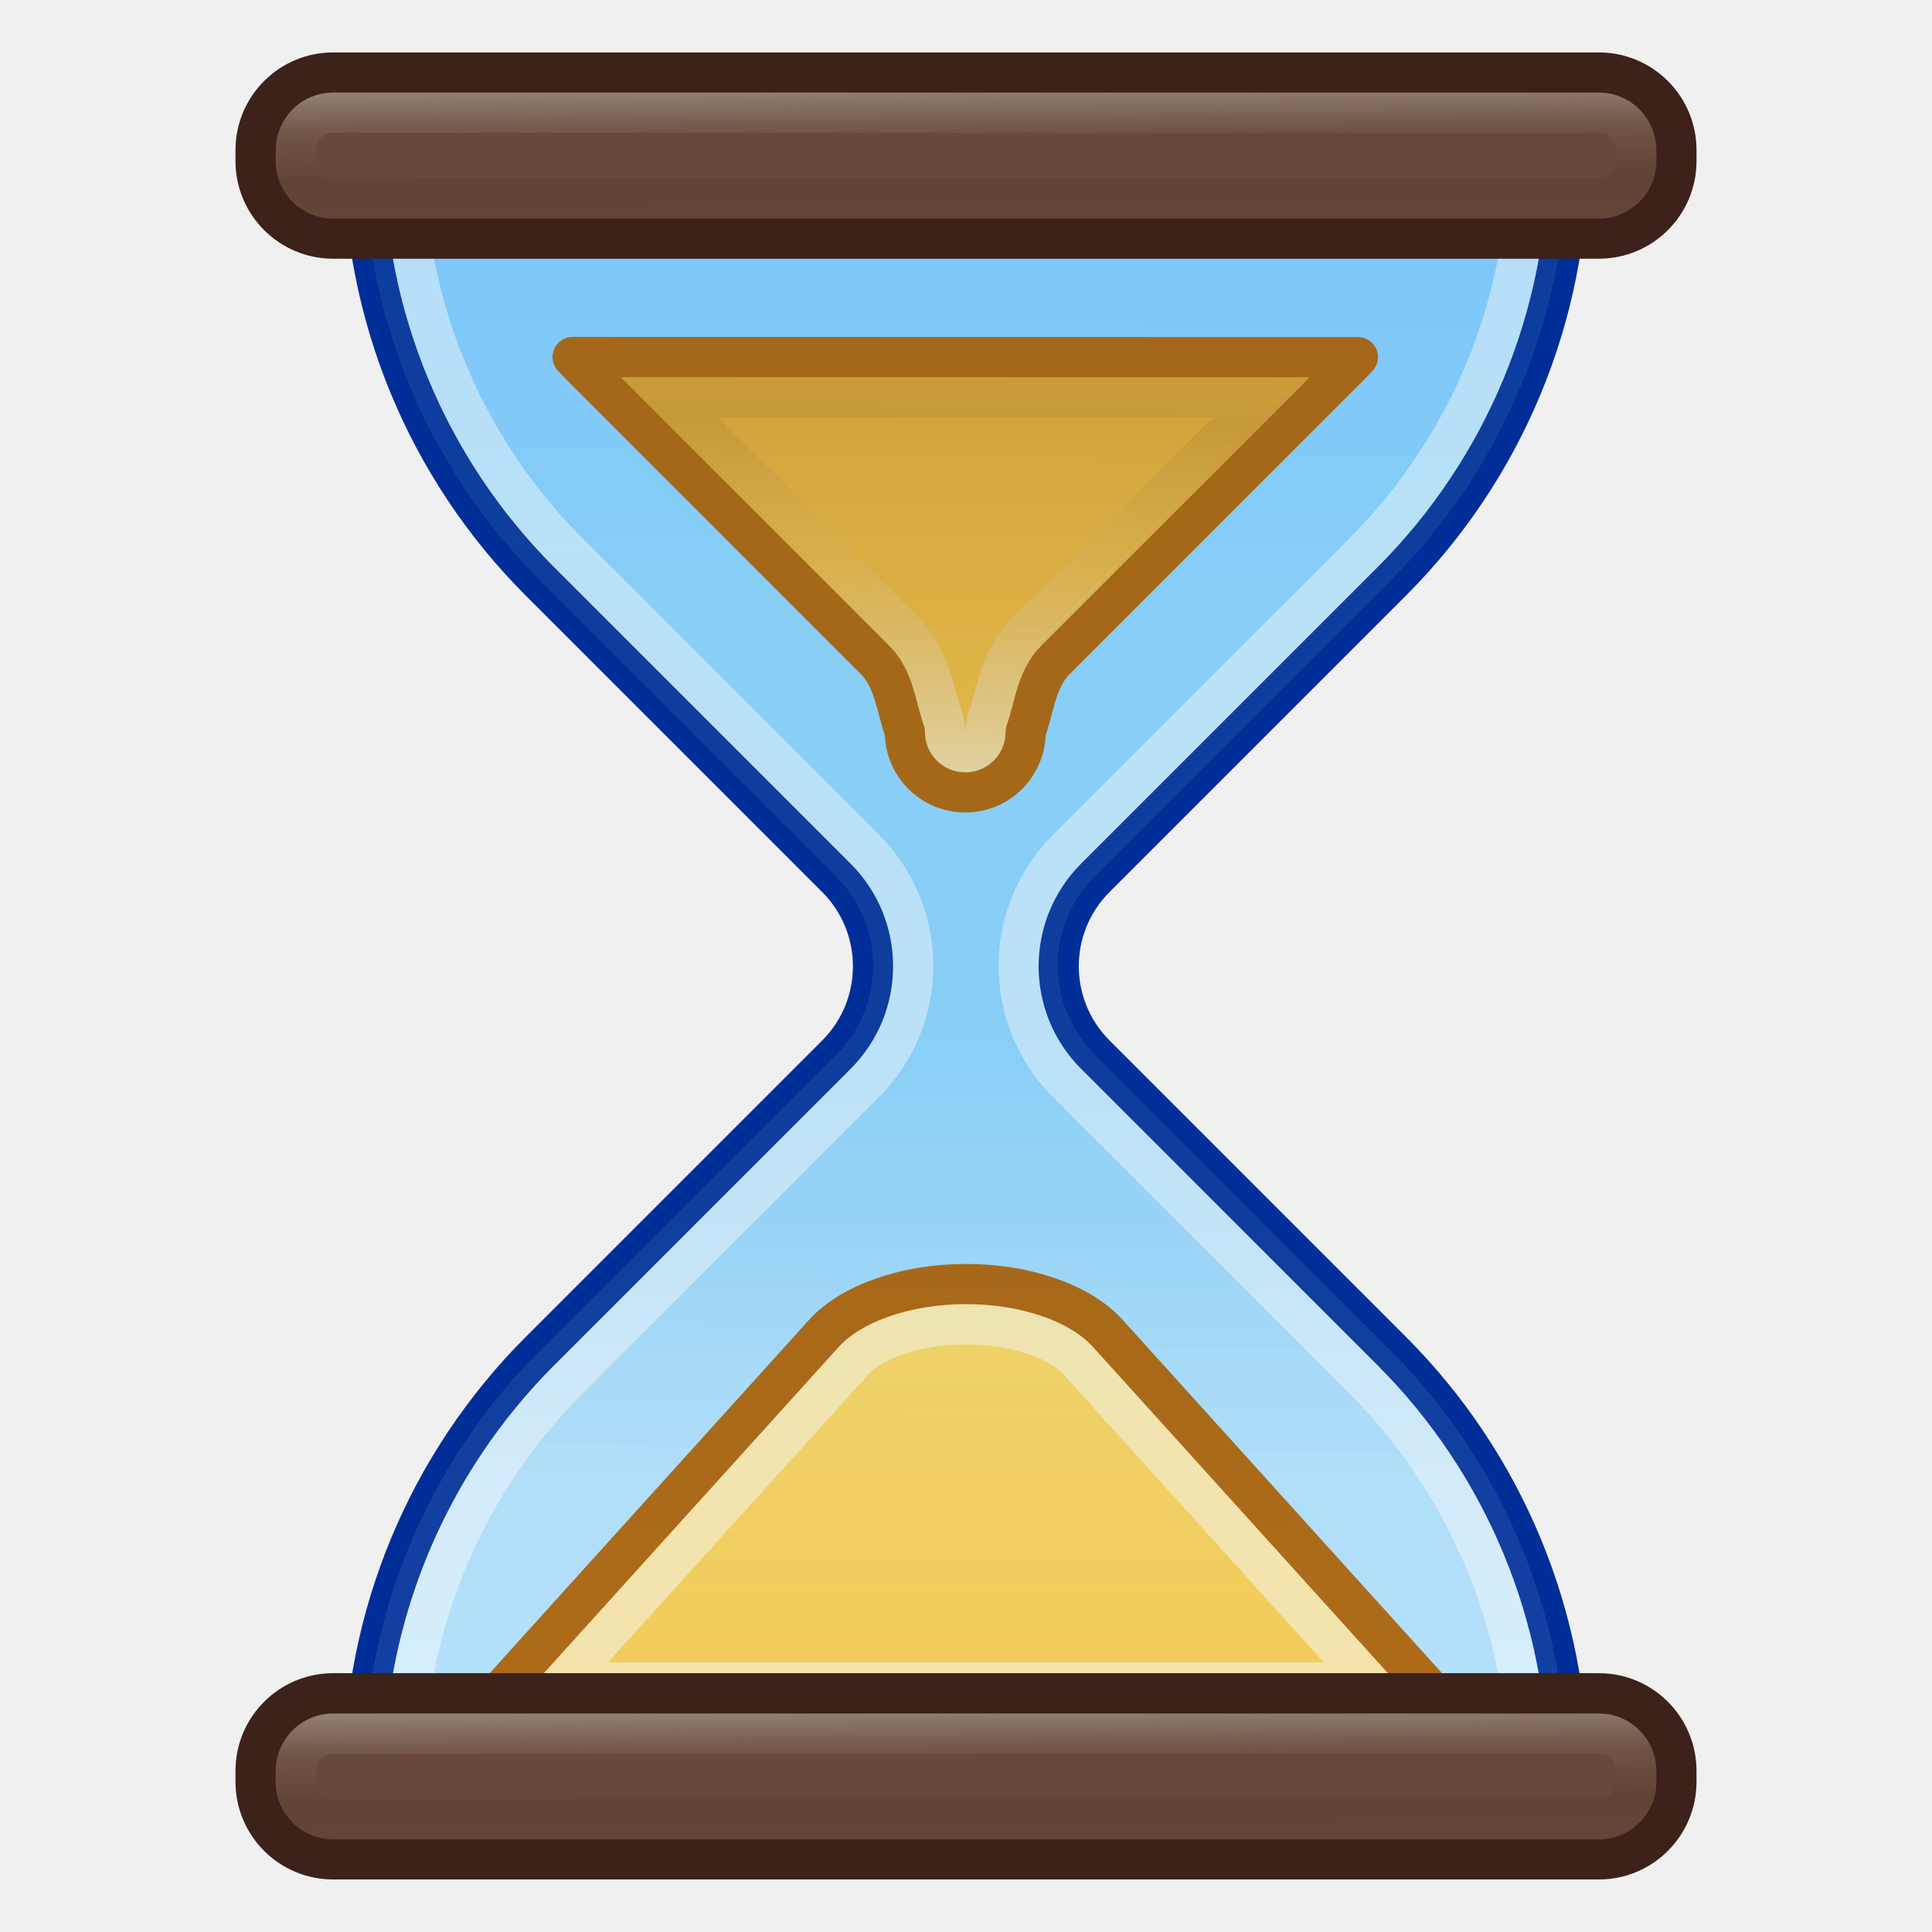
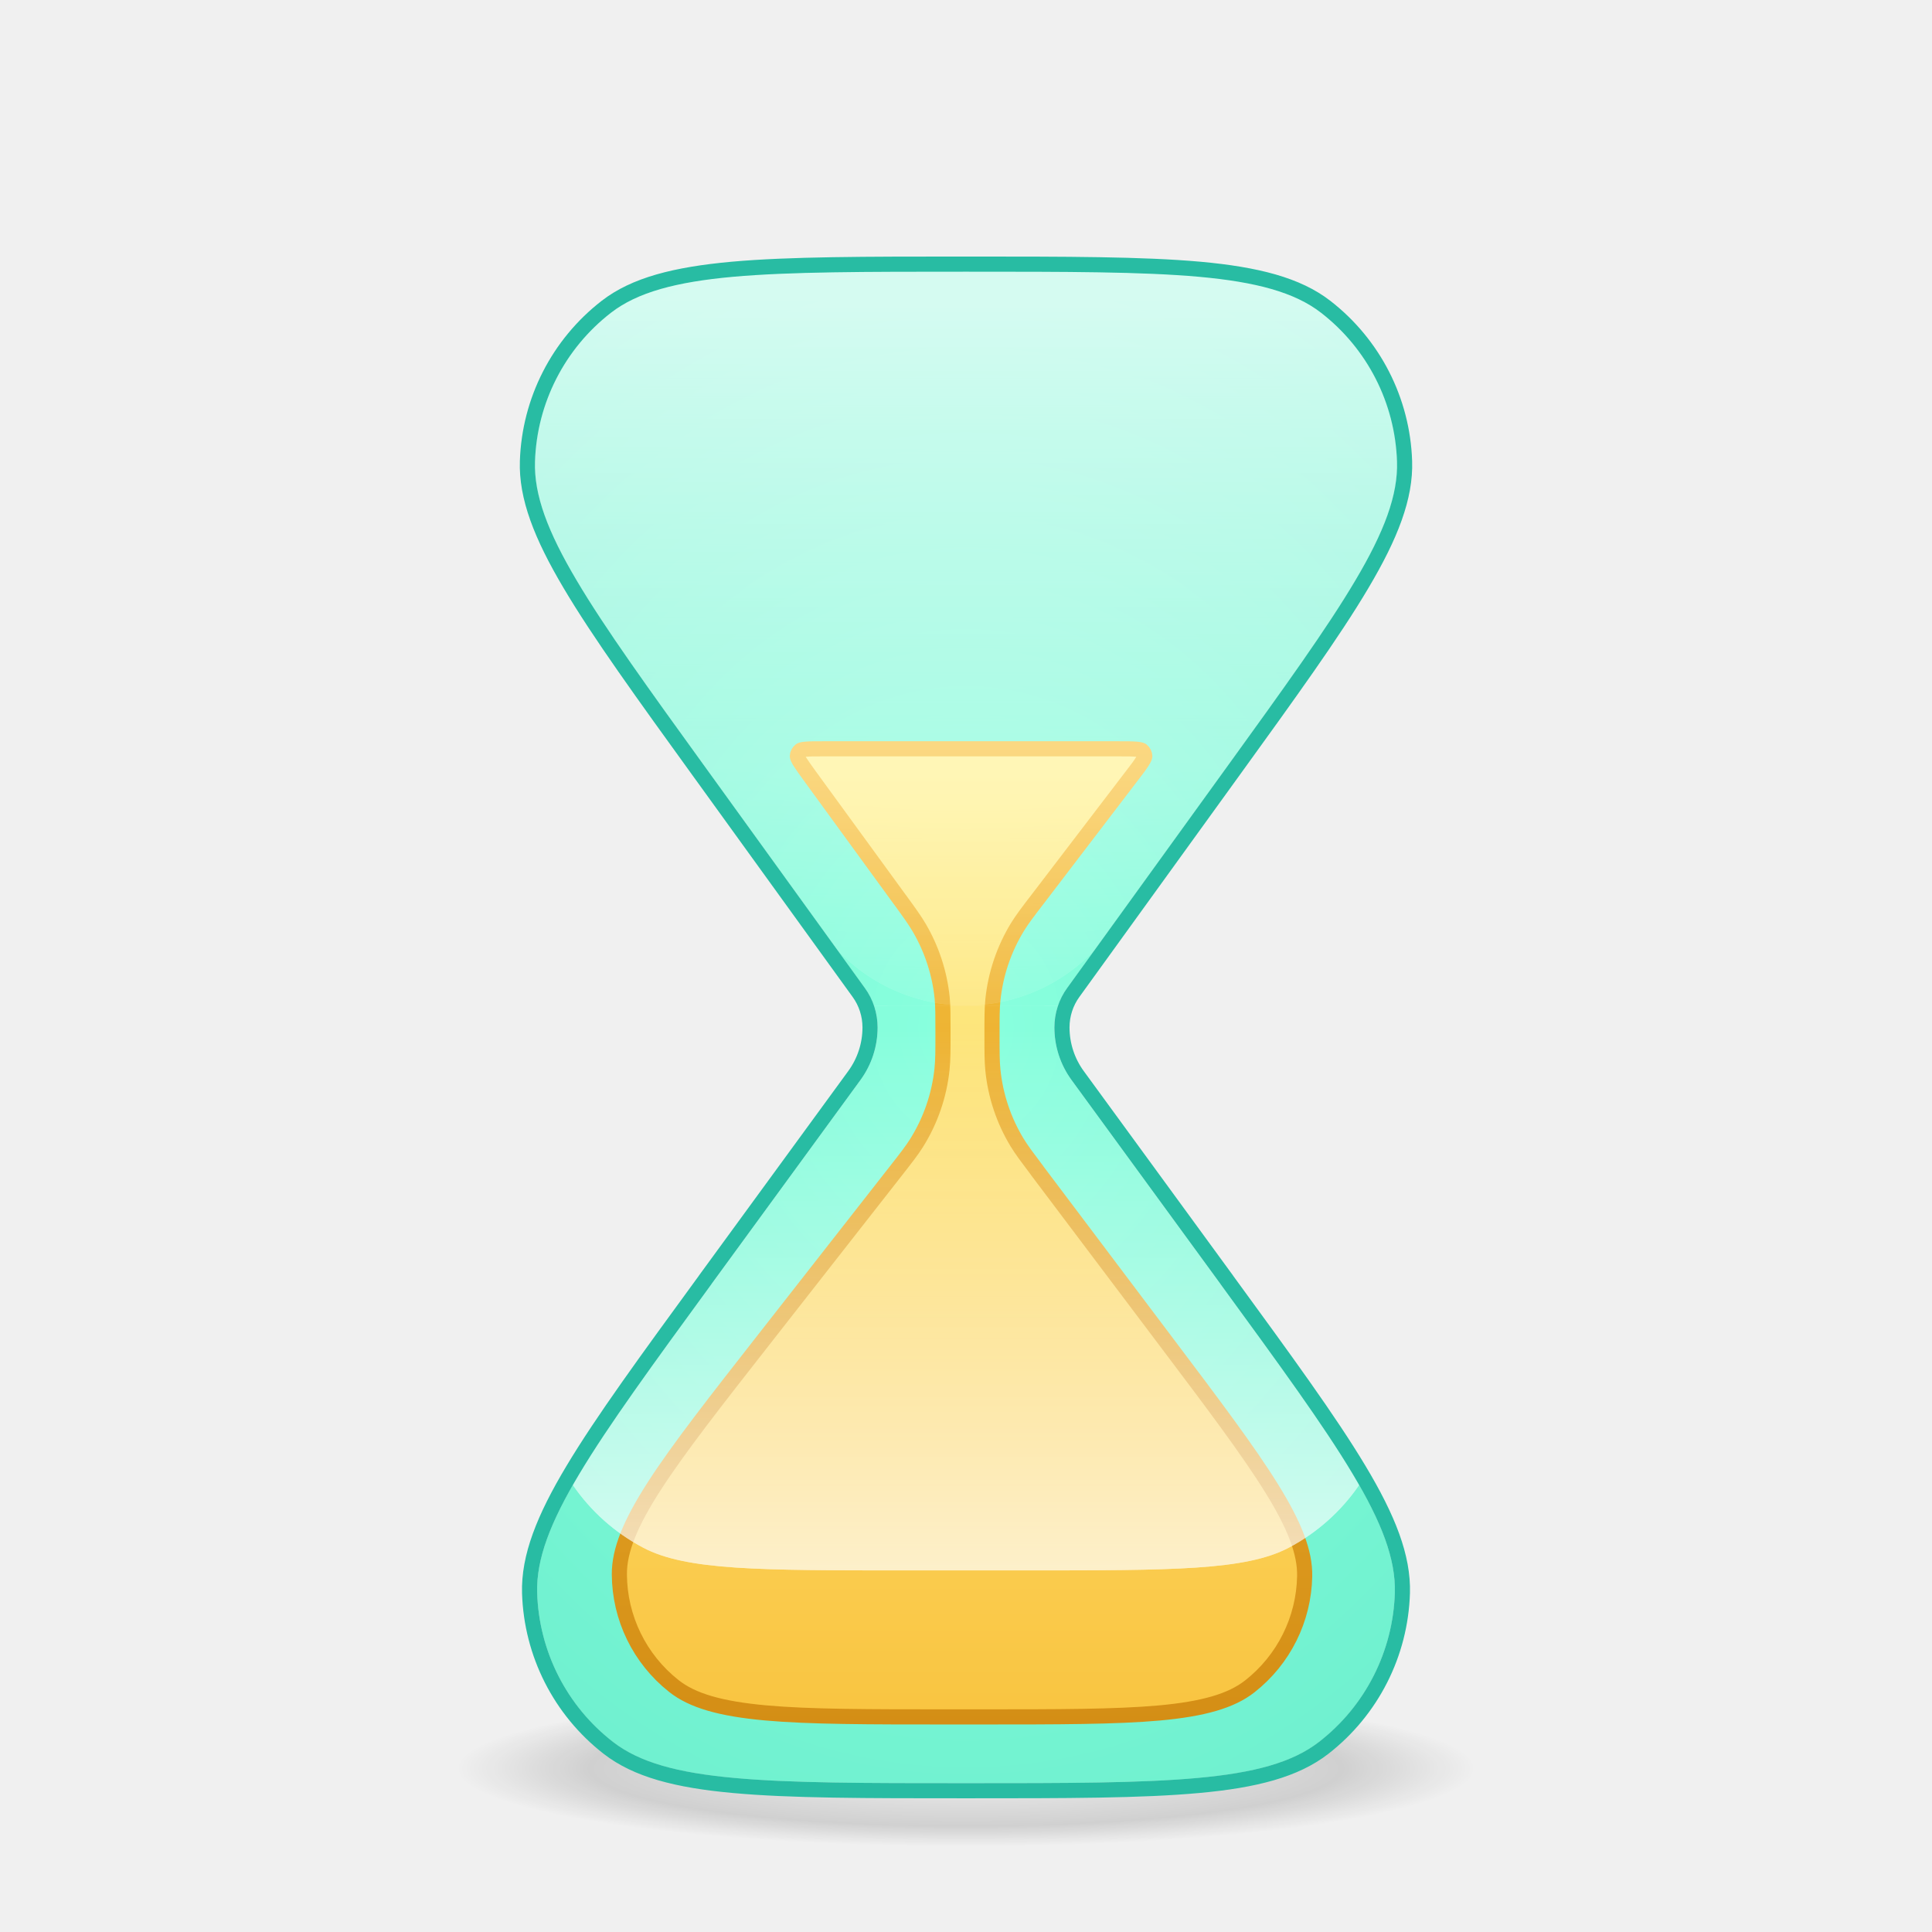
- <svg xmlns="http://www.w3.org/2000/svg" xmlns:xlink="http://www.w3.org/1999/xlink" id="svg8" version="1.1" viewBox="0 0 6.35 6.35" height="24" width="24">
-   <defs id="defs2">
-     <linearGradient id="linearGradient1038">
-       <stop style="stop-color:#ededed;stop-opacity:0.451;" offset="0" id="stop1030" />
-       <stop id="stop1032" offset="0.36" style="stop-color:#d8d8d8;stop-opacity:0.071" />
-       <stop id="stop1034" offset="0.629" style="stop-color:#000000;stop-opacity:0.07" />
-       <stop id="stop1036" offset="1" style="stop-color:#000000;stop-opacity:0.043;" />
+ <svg xmlns="http://www.w3.org/2000/svg" width="24" height="24" viewBox="0 0 24 24" fill="none">
+   <rect opacity="0.22" x="4.875" y="20.875" width="14.25" height="2.188" fill="url(#paint0_radial_3_435)" fill-opacity="0.6" />
+   <path d="M8.782 9.559C7.339 7.563 6.618 6.565 6.645 5.732C6.67 5.006 7.015 4.33 7.589 3.885C8.248 3.375 9.499 3.375 12 3.375V3.375C14.501 3.375 15.752 3.375 16.411 3.885C16.985 4.33 17.331 5.006 17.355 5.732C17.382 6.565 16.661 7.563 15.218 9.559L13.257 12.273C13.154 12.415 13.098 12.587 13.098 12.763V12.763V12.763C13.098 12.998 13.173 13.226 13.311 13.416L15.162 15.952C16.622 17.951 17.352 18.951 17.327 19.786C17.305 20.513 16.96 21.192 16.386 21.639C15.726 22.151 14.484 22.151 12 22.151V22.151C9.516 22.151 8.274 22.151 7.614 21.639C7.04 21.192 6.695 20.513 6.673 19.786C6.648 18.951 7.378 17.951 8.838 15.952L10.689 13.416C10.827 13.226 10.902 12.998 10.902 12.763V12.763V12.763C10.902 12.587 10.846 12.415 10.743 12.273L8.782 9.559Z" fill="#89FFDD" />
+   <g style="mix-blend-mode:darken">
+     <path d="M8.782 9.559C7.339 7.563 6.618 6.565 6.645 5.732C6.67 5.006 7.015 4.33 7.589 3.885C8.248 3.375 9.499 3.375 12 3.375V3.375C14.501 3.375 15.752 3.375 16.411 3.885C16.985 4.33 17.331 5.006 17.355 5.732C17.382 6.565 16.661 7.563 15.218 9.559L13.257 12.273C13.154 12.415 13.098 12.587 13.098 12.763V12.763V12.763C13.098 12.998 13.173 13.226 13.311 13.416L15.162 15.952C16.622 17.951 17.352 18.951 17.327 19.786C17.305 20.513 16.96 21.192 16.386 21.639C15.726 22.151 14.484 22.151 12 22.151V22.151C9.516 22.151 8.274 22.151 7.614 21.639C7.04 21.192 6.695 20.513 6.673 19.786C6.648 18.951 7.378 17.951 8.838 15.952L10.689 13.416C10.827 13.226 10.902 12.998 10.902 12.763V12.763V12.763C10.902 12.587 10.846 12.415 10.743 12.273L8.782 9.559Z" fill="url(#paint1_radial_3_435)" fill-opacity="0.7" />
+   </g>
+   <path d="M10.22 9.302H13.899C13.999 9.302 14.067 9.302 14.117 9.307C14.168 9.311 14.182 9.32 14.185 9.322C14.207 9.34 14.22 9.366 14.221 9.394C14.221 9.398 14.219 9.414 14.191 9.458C14.165 9.501 14.124 9.555 14.063 9.634L12.899 11.158L12.895 11.163C12.767 11.33 12.699 11.419 12.641 11.513C12.472 11.789 12.367 12.099 12.334 12.421C12.323 12.53 12.323 12.643 12.323 12.853V12.859V12.865C12.323 13.073 12.323 13.185 12.334 13.293C12.366 13.612 12.469 13.919 12.635 14.193C12.692 14.286 12.759 14.375 12.884 14.541L12.887 14.546L14.49 16.673C15.074 17.447 15.508 18.023 15.795 18.486C16.083 18.95 16.213 19.286 16.207 19.581C16.197 20.116 15.947 20.618 15.525 20.949C15.293 21.131 14.947 21.229 14.403 21.279C13.861 21.328 13.139 21.328 12.17 21.328H11.785C10.795 21.328 10.059 21.328 9.507 21.278C8.953 21.227 8.601 21.128 8.368 20.942C7.945 20.607 7.697 20.098 7.694 19.558C7.692 19.26 7.83 18.922 8.132 18.454C8.433 17.988 8.887 17.409 9.497 16.63L11.116 14.562L11.12 14.557C11.254 14.386 11.326 14.294 11.387 14.197C11.56 13.92 11.668 13.607 11.702 13.282C11.714 13.168 11.714 13.052 11.714 12.834V12.828V12.821C11.714 12.616 11.714 12.506 11.704 12.398C11.673 12.09 11.576 11.793 11.42 11.526C11.365 11.432 11.301 11.343 11.18 11.177L11.176 11.172L10.053 9.63C9.996 9.551 9.958 9.498 9.932 9.456C9.907 9.413 9.905 9.397 9.905 9.393C9.906 9.365 9.92 9.339 9.942 9.322C9.945 9.319 9.959 9.311 10.008 9.307C10.057 9.302 10.123 9.302 10.22 9.302Z" fill="url(#paint2_linear_3_435)" stroke="url(#paint3_linear_3_435)" stroke-width="0.188" />
+   <g style="mix-blend-mode:screen" opacity="0.7">
+     <path d="M8.761 9.554C7.325 7.559 6.606 6.561 6.635 5.729C6.66 5.004 7.006 4.328 7.58 3.885C8.238 3.375 9.492 3.375 12 3.375V3.375C14.508 3.375 15.762 3.375 16.42 3.885C16.994 4.328 17.34 5.004 17.365 5.729C17.394 6.561 16.675 7.559 15.239 9.554L13.782 11.577C13.37 12.15 12.706 12.49 12 12.49V12.49C11.294 12.49 10.63 12.15 10.218 11.577L8.761 9.554Z" fill="url(#paint4_radial_3_435)" />
+     <path d="M8.761 9.554C7.325 7.559 6.606 6.561 6.635 5.729C6.66 5.004 7.006 4.328 7.58 3.885C8.238 3.375 9.492 3.375 12 3.375V3.375C14.508 3.375 15.762 3.375 16.42 3.885C16.994 4.328 17.34 5.004 17.365 5.729C17.394 6.561 16.675 7.559 15.239 9.554L13.782 11.577C13.37 12.15 12.706 12.49 12 12.49V12.49C11.294 12.49 10.63 12.15 10.218 11.577L8.761 9.554Z" fill="url(#paint5_linear_3_435)" />
+   </g>
+   <g style="mix-blend-mode:screen" opacity="0.7">
+     <path fill-rule="evenodd" clip-rule="evenodd" d="M7.116 18.447C7.475 17.819 8.05 17.031 8.838 15.952L8.838 15.952L10.689 13.416C10.827 13.226 10.902 12.998 10.902 12.763C10.902 12.67 10.886 12.578 10.856 12.491C10.969 12.49 11.096 12.49 11.245 12.49L12.755 12.49C12.904 12.49 13.031 12.49 13.144 12.491C13.114 12.578 13.098 12.67 13.098 12.763C13.098 12.998 13.173 13.226 13.311 13.416L15.162 15.952C15.95 17.031 16.525 17.819 16.884 18.447C16.665 18.767 16.367 19.038 16.008 19.227C15.475 19.508 14.568 19.508 12.755 19.508L11.245 19.508C9.432 19.508 8.526 19.508 7.992 19.227C7.633 19.038 7.335 18.767 7.116 18.447Z" fill="url(#paint6_radial_3_435)" />
+     <path fill-rule="evenodd" clip-rule="evenodd" d="M7.116 18.447C7.475 17.819 8.05 17.031 8.838 15.952L8.838 15.952L10.689 13.416C10.827 13.226 10.902 12.998 10.902 12.763C10.902 12.67 10.886 12.578 10.856 12.491C10.969 12.49 11.096 12.49 11.245 12.49L12.755 12.49C12.904 12.49 13.031 12.49 13.144 12.491C13.114 12.578 13.098 12.67 13.098 12.763C13.098 12.998 13.173 13.226 13.311 13.416L15.162 15.952C15.95 17.031 16.525 17.819 16.884 18.447C16.665 18.767 16.367 19.038 16.008 19.227C15.475 19.508 14.568 19.508 12.755 19.508L11.245 19.508C9.432 19.508 8.526 19.508 7.992 19.227C7.633 19.038 7.335 18.767 7.116 18.447Z" fill="url(#paint7_linear_3_435)" />
+   </g>
+   <path d="M10.613 13.361L8.762 15.896L8.759 15.901C8.032 16.897 7.482 17.65 7.118 18.258C6.754 18.865 6.566 19.343 6.579 19.789C6.602 20.544 6.96 21.249 7.557 21.713C7.909 21.986 8.407 22.116 9.115 22.18C9.822 22.245 10.757 22.245 11.995 22.245H12H12.005C13.243 22.245 14.178 22.245 14.885 22.18C15.593 22.116 16.091 21.986 16.443 21.713C17.04 21.249 17.398 20.544 17.421 19.789C17.434 19.343 17.246 18.865 16.882 18.258C16.518 17.65 15.968 16.897 15.241 15.901L15.238 15.896L13.387 13.361C13.26 13.187 13.192 12.978 13.192 12.763C13.192 12.607 13.241 12.454 13.333 12.328L15.294 9.614L15.297 9.61C16.016 8.615 16.559 7.864 16.918 7.257C17.278 6.65 17.463 6.173 17.448 5.729C17.423 4.975 17.064 4.273 16.468 3.811C16.117 3.539 15.616 3.41 14.905 3.345C14.193 3.281 13.252 3.281 12.005 3.281H12H11.995C10.748 3.281 9.807 3.281 9.095 3.345C8.384 3.41 7.883 3.539 7.532 3.811C6.936 4.273 6.577 4.975 6.552 5.729C6.537 6.173 6.722 6.65 7.082 7.257C7.441 7.864 7.984 8.615 8.703 9.61L8.706 9.614L10.667 12.328C10.759 12.454 10.808 12.607 10.808 12.763C10.808 12.978 10.74 13.187 10.613 13.361Z" stroke="#28BCA3" stroke-width="0.188" />
+   <defs>
+     <radialGradient id="paint0_radial_3_435" cx="0" cy="0" r="1" gradientUnits="userSpaceOnUse" gradientTransform="translate(12 21.9688) scale(7.125 1.09375)">
+       <stop stop-color="white" />
+       <stop offset="0.657" />
+       <stop offset="0.885" stop-opacity="0" />
+     </radialGradient>
+     <radialGradient id="paint1_radial_3_435" cx="0" cy="0" r="1" gradientUnits="userSpaceOnUse" gradientTransform="translate(12 12.763) rotate(90) scale(20.5078 16.7931)">
+       <stop stop-color="#89FFDD" />
+       <stop offset="1" stop-color="#43D6B5" />
+     </radialGradient>
+     <linearGradient id="paint2_linear_3_435" x1="11.906" y1="9.208" x2="11.906" y2="21.422" gradientUnits="userSpaceOnUse">
+       <stop stop-color="#FFF394" />
+       <stop offset="1" stop-color="#F9C440" />
    </linearGradient>
-     <linearGradient id="linearGradient1101">
-       <stop style="stop-color:#ffffff;stop-opacity:0.76" offset="0" id="stop1093" />
-       <stop id="stop1095" offset="0.482" style="stop-color:#d8d8d8;stop-opacity:0.071" />
-       <stop id="stop1097" offset="0.711" style="stop-color:#000000;stop-opacity:0.07" />
-       <stop style="stop-color:#6e6e6e;stop-opacity:0" offset="1" id="stop1099" />
+     <linearGradient id="paint3_linear_3_435" x1="11.906" y1="9.208" x2="11.906" y2="21.422" gradientUnits="userSpaceOnUse">
+       <stop stop-color="#F9C440" />
+       <stop offset="1" stop-color="#D48E15" />
    </linearGradient>
-     <linearGradient id="linearGradient1436">
-       <stop style="stop-color:#ffffff;stop-opacity:0.76" offset="0" id="stop1427" />
-       <stop id="stop1429" offset="0.291" style="stop-color:#d8d8d8;stop-opacity:0.071" />
-       <stop id="stop1431" offset="0.554" style="stop-color:#000000;stop-opacity:0.07" />
-       <stop style="stop-color:#000000;stop-opacity:0" offset="1" id="stop1434" />
+     <radialGradient id="paint4_radial_3_435" cx="0" cy="0" r="1" gradientUnits="userSpaceOnUse" gradientTransform="translate(12 6.10937) rotate(90) scale(10.1172 17.3437)">
+       <stop offset="0.372" stop-color="white" />
+       <stop offset="0.8" />
+     </radialGradient>
+     <linearGradient id="paint5_linear_3_435" x1="12" y1="3.73" x2="12" y2="12.49" gradientUnits="userSpaceOnUse">
+       <stop stop-color="white" />
+       <stop offset="1" stop-opacity="0.7" />
    </linearGradient>
-     <linearGradient id="linearGradient1437">
-       <stop style="stop-color:#f9c440;stop-opacity:1" offset="0" id="stop1433" />
-       <stop style="stop-color:#ffe16b;stop-opacity:1" offset="1" id="stop1435" />
+     <radialGradient id="paint6_radial_3_435" cx="0" cy="0" r="1" gradientUnits="userSpaceOnUse" gradientTransform="translate(12 14.9505) rotate(-90) scale(8.29427 14.0546)">
+       <stop offset="0.372" stop-color="white" />
+       <stop offset="1" />
+     </radialGradient>
+     <linearGradient id="paint7_linear_3_435" x1="12" y1="12.763" x2="12" y2="19.508" gradientUnits="userSpaceOnUse">
+       <stop />
+       <stop offset="1" stop-color="white" />
    </linearGradient>
-     <linearGradient id="linearGradient1385">
-       <stop id="stop1377" offset="0" style="stop-color:#7dcbff;stop-opacity:1" />
-       <stop style="stop-color:#8cd5ff;stop-opacity:1" offset="0.352" id="stop1379" />
-       <stop style="stop-color:#8cd5ff;stop-opacity:1" offset="0.662" id="stop1381" />
-       <stop id="stop1383" offset="1" style="stop-color:#b4e2fd;stop-opacity:1" />
-     </linearGradient>
-     <linearGradient id="linearGradient1369">
-       <stop id="stop1361" offset="0" style="stop-color:#000000;stop-opacity:0.05" />
-       <stop style="stop-color:#000000;stop-opacity:0.07" offset="0.331" id="stop1363" />
-       <stop style="stop-color:#000000;stop-opacity:0.07" offset="0.677" id="stop1365" />
-       <stop id="stop1367" offset="1" style="stop-color:#000000;stop-opacity:0" />
-     </linearGradient>
-     <linearGradient id="linearGradient1021">
-       <stop id="stop1017" offset="0" style="stop-color:#abacae;stop-opacity:1" />
-       <stop style="stop-color:#d4d4d4;stop-opacity:1" offset="0.352" id="stop1029" />
-       <stop style="stop-color:#d4d4d4;stop-opacity:1" offset="0.662" id="stop1027" />
-       <stop id="stop1019" offset="1" style="stop-color:#abacae;stop-opacity:1" />
-     </linearGradient>
-     <linearGradient id="linearGradient938">
-       <stop id="stop934" offset="0" style="stop-color:#57392d;stop-opacity:1" />
-       <stop id="stop936" offset="1" style="stop-color:#715344;stop-opacity:1" />
-     </linearGradient>
-     <linearGradient id="linearGradient926">
-       <stop id="stop922" offset="0" style="stop-color:#f9c440;stop-opacity:1" />
-       <stop id="stop924" offset="1" style="stop-color:#d48e15;stop-opacity:1" />
-     </linearGradient>
-     <clipPath id="clipPath972" clipPathUnits="userSpaceOnUse">
-       <rect style="opacity:1;fill:url(#linearGradient976);fill-opacity:1;stroke:none;stroke-width:0.529;stroke-linecap:round;stroke-linejoin:round;stroke-opacity:1" id="rect974" width="22.395" height="3.692" x="6.135" y="263.746" rx="1.635" ry="1.635" />
-     </clipPath>
-     <linearGradient y2="266.225" x2="15.515" y1="275.92" x1="15.45" gradientTransform="matrix(1.417204,0,0,0.6388533,-3.87825,93.66671)" gradientUnits="userSpaceOnUse" id="linearGradient976" xlink:href="#linearGradient938" />
-     <clipPath id="clipPath1006" clipPathUnits="userSpaceOnUse">
-       <path id="path1008" style="display:inline;opacity:1;fill:url(#linearGradient1010);fill-opacity:1;stroke:none;stroke-width:0.529;stroke-linecap:round;stroke-linejoin:round;stroke-opacity:0.268" d="m 17.273,22.621 c -2.381,0.016 -4.743,1.006 -6.422,2.695 -1.376,1.384 -2.12,3.252 -2.402,5.182 H 26.217 C 25.933,28.559 25.18,26.683 23.793,25.297 22.101,23.605 19.724,22.621 17.332,22.621 a 1.26,1.26 0 0 1 -0.004,0 c -0.017,-5.1e-5 -0.034,-4.4e-5 -0.051,0 z" />
-     </clipPath>
-     <linearGradient y2="35.58" x2="17.407" y1="13.664" x1="17.092" gradientUnits="userSpaceOnUse" id="linearGradient1010" xlink:href="#linearGradient926" />
-     <linearGradient gradientTransform="matrix(0.1829836,0,0,0.1829836,0.07429487,-20.61213)" gradientUnits="userSpaceOnUse" y2="289.339" x2="16.716" y1="265.803" x1="16.933" id="linearGradient1025" xlink:href="#linearGradient1385" />
-     <clipPath id="clipPath1090" clipPathUnits="userSpaceOnUse">
-       <path id="path1092" style="display:inline;opacity:1;fill:url(#linearGradient1094);fill-opacity:1;stroke:#000000;stroke-width:0.003;stroke-linecap:round;stroke-linejoin:round;stroke-miterlimit:4;stroke-dasharray:none;stroke-opacity:1" d="m 6.115,265.803 a 10.818,10.818 0 0 0 3.168,7.649 h 5.292e-4 a 10.818,10.818 0 0 0 0.028,0.028 l 5.293,5.293 a 2.245,2.245 0 0 1 0,3.175 l -5.321,5.322 h -5.292e-4 a 10.818,10.818 0 0 0 -3.168,7.649 H 27.751 a 10.818,10.818 0 0 0 -3.169,-7.649 10.818,10.818 0 0 0 -0.028,-0.028 l -5.293,-5.293 a 2.245,2.245 0 0 1 0,-3.175 l 5.321,-5.322 a 10.818,10.818 0 0 0 3.169,-7.649 z" />
-     </clipPath>
-     <linearGradient y2="294.92" x2="17.037" y1="265.803" x1="17.888" gradientUnits="userSpaceOnUse" id="linearGradient1094" xlink:href="#linearGradient1021" />
-     <clipPath id="clipPath1100" clipPathUnits="userSpaceOnUse">
-       <path style="display:inline;opacity:1;fill:url(#linearGradient1104);fill-opacity:1;stroke:none;stroke-width:0.003;stroke-linecap:round;stroke-linejoin:round;stroke-miterlimit:4;stroke-dasharray:none;stroke-opacity:1" id="path1102" d="M 6.115,296.045 A 10.818,10.818 0 0 1 16.933,285.227 10.818,10.818 0 0 1 27.751,296.045" />
-     </clipPath>
-     <linearGradient y2="298.405" x2="17.29" y1="283.085" x1="17.376" gradientUnits="userSpaceOnUse" id="linearGradient1104" xlink:href="#linearGradient926" />
-     <clipPath id="clipPath1110" clipPathUnits="userSpaceOnUse">
-       <rect style="opacity:1;fill:url(#linearGradient1114);fill-opacity:1;stroke:#000000;stroke-width:0.003;stroke-linecap:round;stroke-linejoin:round;stroke-miterlimit:4;stroke-dasharray:none;stroke-opacity:1" id="rect1112" width="23.724" height="3.066" x="5.071" y="264.27" rx="0.636" ry="0.636" />
-     </clipPath>
-     <linearGradient y2="264.27" x2="17.618" y1="269.265" x1="17.745" gradientUnits="userSpaceOnUse" id="linearGradient1114" xlink:href="#linearGradient938" />
-     <clipPath id="clipPath1142" clipPathUnits="userSpaceOnUse">
-       <path id="path1144" style="display:inline;opacity:1;fill:url(#linearGradient1146);fill-opacity:1;stroke:none;stroke-width:0.003;stroke-linecap:round;stroke-linejoin:round;stroke-miterlimit:4;stroke-dasharray:none;stroke-opacity:1" d="m 16.816,285.764 c -2.672,0.03 -5.315,1.153 -7.193,3.053 -1.752,1.772 -2.78,4.204 -2.916,6.691 H 27.16 c -0.137,-2.506 -1.181,-4.957 -2.957,-6.732 -1.903,-1.903 -4.578,-3.012 -7.27,-3.012 a 0.538,0.538 0 0 1 -0.004,0 c -0.038,-2.1e-4 -0.074,-2e-4 -0.111,0 z" />
-     </clipPath>
-     <linearGradient y2="298.405" x2="17.29" y1="283.085" x1="17.376" gradientUnits="userSpaceOnUse" id="linearGradient1146" xlink:href="#linearGradient926" />
-     <clipPath id="clipPath1324" clipPathUnits="userSpaceOnUse">
-       <path id="path1326" style="display:inline;opacity:1;fill:url(#linearGradient1328);fill-opacity:1;stroke:none;stroke-width:0.003;stroke-linecap:round;stroke-linejoin:round;stroke-miterlimit:4;stroke-dasharray:none;stroke-opacity:1" d="m 16.824,286.326 c -2.526,0.028 -5.026,1.088 -6.803,2.885 -1.512,1.529 -2.33,3.601 -2.586,5.734 H 26.432 c -0.259,-2.151 -1.092,-4.24 -2.625,-5.773 -1.799,-1.799 -4.329,-2.846 -6.873,-2.846 a 1.099,1.099 0 0 1 -0.006,0 c -0.034,-1.9e-4 -0.069,-1.7e-4 -0.104,0 z" />
-     </clipPath>
-     <linearGradient y2="298.405" x2="17.29" y1="283.085" x1="17.376" gradientUnits="userSpaceOnUse" id="linearGradient1328" xlink:href="#linearGradient926" />
-     <linearGradient gradientTransform="matrix(0.1829836,0,0,0.1829836,0.07429424,-20.61214)" y2="294.92" x2="17.037" y1="265.803" x1="16.933" gradientUnits="userSpaceOnUse" id="linearGradient1350" xlink:href="#linearGradient1369" />
-     <clipPath id="clipPath1423" clipPathUnits="userSpaceOnUse">
-       <rect style="opacity:1;fill:url(#linearGradient1427);fill-opacity:1;stroke:#000000;stroke-width:0.003;stroke-linecap:round;stroke-linejoin:round;stroke-miterlimit:4;stroke-dasharray:none;stroke-opacity:1" id="rect1425" width="25.519" height="4.125" x="4.174" y="263.446" rx="1.323" ry="1.323" />
-     </clipPath>
-     <linearGradient y2="264.27" x2="17.618" y1="269.265" x1="17.745" gradientTransform="matrix(1.075662,0,0,1.345141,-1.281204,-92.0347)" gradientUnits="userSpaceOnUse" id="linearGradient1427" xlink:href="#linearGradient938" />
-     <clipPath clipPathUnits="userSpaceOnUse" id="clipPath979">
-       <path id="path981" style="display:inline;opacity:1;fill:url(#linearGradient983);fill-opacity:1;stroke:none;stroke-width:0.003;stroke-linecap:round;stroke-linejoin:round;stroke-miterlimit:4;stroke-dasharray:none;stroke-opacity:1" d="m 16.836,287.262 c -2.283,0.025 -4.543,0.984 -6.148,2.607 -1.116,1.128 -1.752,2.601 -2.131,4.141 H 25.307 c -0.383,-1.555 -1.029,-3.043 -2.162,-4.176 -1.626,-1.626 -3.912,-2.572 -6.211,-2.572 a 2.036,2.036 0 0 1 -0.012,0 c -0.029,-1.6e-4 -0.057,-1.2e-4 -0.086,0 z" />
-     </clipPath>
-     <linearGradient xlink:href="#linearGradient1437" id="linearGradient983" gradientUnits="userSpaceOnUse" x1="17.376" y1="293.674" x2="17.322" y2="280.234" />
-     <clipPath clipPathUnits="userSpaceOnUse" id="clipPath1400">
-       <path d="m 14.111,270.352 c -1.718,0.394 -2.776,1.652 -2.776,2.441 v 0.229 a 2.334,2.334 65.212 0 0 0.821,1.777 l 1.955,1.665 a 5.722,5.722 68.824 0 1 1.733,4.474 c 0,0.577 0.465,1.042 1.042,1.042 0.577,0 1.042,-0.464 1.042,-1.042 a 5.723,5.723 111.181 0 1 1.734,-4.474 l 1.955,-1.665 a 2.334,2.334 114.788 0 0 0.821,-1.777 v -0.229 c 1.67e-4,-0.789 -1.058,-2.047 -2.776,-2.441 -1.718,-0.394 -3.834,-0.394 -5.551,0 z" style="fill:url(#linearGradient1404);fill-opacity:1;stroke:none;stroke-width:1.587;stroke-linecap:round;stroke-linejoin:round" id="path1402" />
-     </clipPath>
-     <linearGradient xlink:href="#linearGradient926" id="linearGradient1404" gradientUnits="userSpaceOnUse" gradientTransform="translate(-0.04677217,0.5846511)" x1="16.933" y1="281.396" x2="17.308" y2="260.265" />
-     <linearGradient xlink:href="#linearGradient1436" id="linearGradient1425" x1="18.917" y1="0.56" x2="18.885" y2="5.752" gradientUnits="userSpaceOnUse" gradientTransform="matrix(0.2500019,0,0,0.2500019,-3.2935324e-5,25.39997)" />
-     <clipPath clipPathUnits="userSpaceOnUse" id="clipPath1440">
-       <rect style="fill:#67493b;fill-opacity:1;stroke:none;stroke-width:0.265;stroke-linecap:round;stroke-linejoin:round;stroke-miterlimit:4;stroke-dasharray:none;stroke-opacity:1" id="rect1442" width="24.905" height="2.913" x="4.481" y="1.269" rx="1.357" ry="1.357" />
-     </clipPath>
-     <clipPath clipPathUnits="userSpaceOnUse" id="clipPath1560">
-       <path d="m 14.17,270.694 c -0.491,-0.002 -0.975,0.1 -1.4,0.296 -0.859,0.394 -1.388,1.123 -1.388,1.912 a 5.489,5.489 52.913 0 0 2.776,3.672 l 1.1,0.937 a 1.802,1.802 65.213 0 1 0.634,1.372 v 2.165 c 0,0.577 0.464,1.042 1.042,1.042 0.577,0 1.042,-0.465 1.042,-1.042 v -2.166 a 1.802,1.802 114.792 0 1 0.634,-1.372 l 1.1,-0.937 2.385,-2.032 a 1.111,1.111 114.788 0 0 0.391,-0.846 v -0.794 c -2e-4,0.789 -0.529,1.517 -1.388,1.912 -0.859,0.394 -1.917,0.394 -2.776,0 -0.859,-0.394 -1.387,-1.123 -1.388,-1.912 3.4e-5,-0.789 -0.529,-1.518 -1.388,-1.912 -0.418,-0.192 -0.892,-0.294 -1.375,-0.296 z" style="fill:url(#linearGradient1564);fill-opacity:1;stroke:none;stroke-width:1.587;stroke-linecap:round;stroke-linejoin:round" id="path1562" />
-     </clipPath>
-     <linearGradient xlink:href="#linearGradient926" id="linearGradient1564" gradientUnits="userSpaceOnUse" x1="16.933" y1="282.089" x2="16.763" y2="270.306" />
-     <clipPath clipPathUnits="userSpaceOnUse" id="clipPath1767">
-       <path d="m 16.841,272.077 c -3.314,0.007 -5.978,0.434 -5.979,0.959 v 0.386 l 4.353,4.353 c 0.365,0.365 0.578,0.826 0.716,1.314 -10e-7,6.7e-4 -10e-7,0.001 0,0.002 -1.11e-4,0.547 0.443,0.99 0.99,0.99 0.546,-1.8e-4 0.989,-0.443 0.989,-0.99 h 5.29e-4 c 0.138,-0.488 0.352,-0.95 0.717,-1.315 l 4.352,-4.353 V 273.036 c -8.01e-4,-0.529 -2.713,-0.959 -6.059,-0.959 -0.027,-3e-5 -0.053,-3e-5 -0.08,0 z" style="fill:url(#linearGradient1771);fill-opacity:1;stroke:none;stroke-width:0.265;stroke-linecap:round;stroke-linejoin:round;stroke-miterlimit:4;stroke-dasharray:none;stroke-opacity:1" id="path1769" />
-     </clipPath>
-     <linearGradient xlink:href="#linearGradient926" id="linearGradient1771" gradientUnits="userSpaceOnUse" gradientTransform="matrix(0.2645833,0,0,0.2645833,0,262.968)" x1="65.127" y1="60.932" x2="65.875" y2="27.328" />
-     <clipPath clipPathUnits="userSpaceOnUse" id="clipPath1803">
-       <path d="m 16.841,272.077 c -3.314,0.007 -5.978,0.434 -5.979,0.959 v 0.386 l 4.353,4.353 c 0.365,0.365 0.578,0.826 0.716,1.314 -10e-7,6.6e-4 -10e-7,0.001 0,0.002 -1.4e-5,0.068 0.007,0.135 0.02,0.199 0.138,0.677 1.801,0.676 1.939,-4.8e-4 0.013,-0.064 0.02,-0.131 0.02,-0.199 h 5.29e-4 c 0.138,-0.488 0.352,-0.95 0.717,-1.315 l 4.352,-4.353 V 273.036 c -7.94e-4,-0.529 -2.713,-0.959 -6.059,-0.959 -0.027,-3e-5 -0.053,-3e-5 -0.08,0 z" style="fill:url(#linearGradient1807);fill-opacity:1;stroke:none;stroke-width:0.265;stroke-linecap:round;stroke-linejoin:round;stroke-miterlimit:4;stroke-dasharray:none;stroke-opacity:1" id="path1805" />
-     </clipPath>
-     <linearGradient xlink:href="#linearGradient926" id="linearGradient1807" gradientUnits="userSpaceOnUse" gradientTransform="matrix(0.2645833,0,0,0.2645833,0,262.968)" x1="65.127" y1="60.932" x2="65.875" y2="27.328" />
-     <linearGradient gradientTransform="matrix(0.04960976,0,0,0.04960976,-2.4763567e-5,26.97262)" gradientUnits="userSpaceOnUse" y2="15.459" x2="66.815" y1="70.354" x1="66.491" id="linearGradient1071" xlink:href="#linearGradient926" />
-     <linearGradient gradientUnits="userSpaceOnUse" y2="26.734" x2="65.097" y1="68.859" x1="64.004" id="linearGradient1083" xlink:href="#linearGradient1101" />
-     <clipPath id="clipPath1087" clipPathUnits="userSpaceOnUse">
-       <path id="path1089" style="fill:url(#linearGradient1091);fill-opacity:1;stroke:none;stroke-width:0.794;stroke-linecap:round;stroke-linejoin:round;stroke-miterlimit:4;stroke-dasharray:none;stroke-opacity:1" d="m 37.941,34.627 c 0.134,0.14 0.263,0.282 0.4,0.42 l 0.014,0.016 0.008,0.014 c 0.009,0.009 0.039,0.038 0.096,0.096 l 19.512,19.504 c 1.271,1.27 1.391,3.125 1.979,4.783 a 4.008,4.008 0 0 0 2.004,3.471 4.008,4.008 0 0 0 4.008,0 4.008,4.008 0 0 0 2.004,-3.471 c 0.587,-1.658 0.708,-3.513 1.979,-4.783 L 89.572,35.047 c 0.137,-0.137 0.266,-0.28 0.4,-0.42 z" />
-     </clipPath>
-     <linearGradient y2="15.459" x2="66.815" y1="70.354" x1="66.491" gradientUnits="userSpaceOnUse" id="linearGradient1091" xlink:href="#linearGradient926" />
-     <linearGradient gradientUnits="userSpaceOnUse" y2="262.932" x2="0.963" y1="289.285" x1="0.988" id="linearGradient1161" xlink:href="#linearGradient1437" gradientTransform="matrix(0.1875014,0,0,0.1064543,3.038242,2.867764)" />
-     <clipPath id="clipPath1667" clipPathUnits="userSpaceOnUse">
-       <path id="path1669" style="fill:url(#linearGradient1671);fill-opacity:1;stroke:none;stroke-width:0.794;stroke-linecap:round;stroke-linejoin:round;stroke-miterlimit:4;stroke-dasharray:none;stroke-opacity:0" d="M 24.598,293.332 H 9.265 a 0.606,0.344 0 0 1 -0.539,-0.501 l 5.724,-6.329 a 2.789,1.583 0 0 1 4.962,0 l 5.724,6.329 a 0.606,0.344 0 0 1 -0.539,0.501 z" />
-     </clipPath>
-     <linearGradient gradientTransform="matrix(1,0,0,0.5677518,16.20397,131.6737)" y2="262.932" x2="0.963" y1="289.285" x1="0.988" gradientUnits="userSpaceOnUse" id="linearGradient1671" xlink:href="#linearGradient1437" />
-     <linearGradient gradientTransform="matrix(0.2500019,0,0,0.2500019,-3.2935324e-5,32.50383)" y2="5.752" x2="18.885" y1="0.56" x1="18.917" gradientUnits="userSpaceOnUse" id="linearGradient1706" xlink:href="#linearGradient1436" />
-     <linearGradient xlink:href="#linearGradient1385" id="linearGradient997" gradientUnits="userSpaceOnUse" gradientTransform="matrix(0.1829836,0,0,0.1829836,0.07429487,-20.61213)" x1="16.933" y1="265.803" x2="16.716" y2="289.339" />
-     <linearGradient xlink:href="#linearGradient1038" id="linearGradient1228" x1="3.406" y1="33.025" x2="3.41" y2="33.571" gradientUnits="userSpaceOnUse" gradientTransform="translate(-0.2552568,0.05781847)" />
-     <linearGradient xlink:href="#linearGradient1038" id="linearGradient1234" gradientUnits="userSpaceOnUse" gradientTransform="translate(-0.2550615,-5.269913)" x1="3.406" y1="33.025" x2="3.41" y2="33.571" />
  </defs>
-   <g style="display:inline" id="layer2" transform="translate(0,-27.51667)" />
-   <g transform="translate(0,-290.65)" id="layer1" style="display:inline" />
-   <g id="layer3" style="display:inline" transform="translate(0,-27.51667)" />
-   <g id="layer4" style="display:inline" transform="translate(0,-27.51667)">
-     <path d="m 1.193,28.026 a 1.98,1.98 0 0 0 0.58,1.4 h 9.46e-5 a 1.98,1.98 0 0 0 0.005,0.005 l 0.969,0.969 a 0.411,0.411 0 0 1 0,0.581 L 1.773,31.954 h -9.45e-5 A 1.98,1.98 0 0 0 1.193,33.353 H 5.152 A 1.98,1.98 0 0 0 4.572,31.954 1.98,1.98 0 0 0 4.567,31.949 L 3.599,30.98 a 0.411,0.411 0 0 1 0,-0.581 l 0.974,-0.974 a 1.98,1.98 0 0 0 0.58,-1.4 z" style="display:inline;fill:url(#linearGradient997);fill-opacity:1;stroke:#000000;stroke-width:0.003;stroke-linecap:round;stroke-linejoin:round;stroke-miterlimit:4;stroke-dasharray:none;stroke-opacity:1" id="path948" />
-     <path transform="matrix(0.1829836,0,0,0.1829836,0.07647766,-20.60992)" clip-path="url(#clipPath1090)" d="m 6.115,265.803 a 10.818,10.818 0 0 0 3.168,7.649 h 5.167e-4 a 10.818,10.818 0 0 0 0.028,0.028 l 5.293,5.293 a 2.245,2.245 0 0 1 0,3.175 l -5.321,5.322 h -5.167e-4 a 10.818,10.818 0 0 0 -3.168,7.649 h 21.636 a 10.818,10.818 0 0 0 -3.169,-7.649 10.818,10.818 0 0 0 -0.028,-0.028 l -5.293,-5.293 a 2.245,2.245 0 0 1 0,-3.175 l 5.321,-5.322 a 10.818,10.818 0 0 0 3.169,-7.649 z" style="display:inline;opacity:0.5;fill:none;fill-opacity:1;stroke:#ffffff;stroke-width:2.169;stroke-linecap:round;stroke-linejoin:round;stroke-miterlimit:4;stroke-dasharray:none;stroke-opacity:1" id="path1086" />
-     <path id="path1072" style="display:inline;fill:none;fill-opacity:1;stroke:#002e99;stroke-width:0.132;stroke-linecap:round;stroke-linejoin:round;stroke-miterlimit:4;stroke-dasharray:none;stroke-opacity:1" d="m 1.195,28.028 a 1.98,1.98 0 0 0 0.58,1.4 h 9.46e-5 a 1.98,1.98 0 0 0 0.005,0.005 l 0.969,0.969 a 0.411,0.411 0 0 1 0,0.581 l -0.974,0.974 h -9.46e-5 a 1.98,1.98 0 0 0 -0.58,1.4 h 3.959 a 1.98,1.98 0 0 0 -0.58,-1.4 1.98,1.98 0 0 0 -0.005,-0.005 l -0.969,-0.969 a 0.411,0.411 0 0 1 0,-0.581 l 0.974,-0.974 a 1.98,1.98 0 0 0 0.58,-1.4 z" />
-     <path d="m 1.882,28.69 c 0.007,0.007 0.013,0.014 0.02,0.021 l 6.75e-4,7.5e-4 3.937e-4,7.5e-4 c 4.5e-4,3.75e-4 0.002,0.002 0.005,0.005 l 0.968,0.968 c 0.063,0.063 0.069,0.155 0.098,0.237 a 0.199,0.199 0 0 0 0.099,0.172 0.199,0.199 0 0 0 0.199,0 0.199,0.199 0 0 0 0.099,-0.172 c 0.029,-0.082 0.035,-0.174 0.098,-0.237 l 0.974,-0.974 c 0.007,-0.007 0.013,-0.014 0.02,-0.021 z" style="display:inline;fill:url(#linearGradient1071);fill-opacity:1;stroke:none;stroke-width:0.794;stroke-linecap:round;stroke-linejoin:round;stroke-miterlimit:4;stroke-dasharray:none;stroke-opacity:1" id="path1627" />
-     <path d="M 4.612,33.179 H 1.737 A 0.114,0.064 0 0 1 1.636,33.085 l 1.073,-1.187 a 0.523,0.297 0 0 1 0.93,0 l 1.073,1.187 a 0.114,0.064 0 0 1 -0.101,0.094 z" style="display:inline;fill:url(#linearGradient1161);fill-opacity:1;stroke:none;stroke-width:0.794;stroke-linecap:round;stroke-linejoin:round;stroke-miterlimit:4;stroke-dasharray:none;stroke-opacity:0" id="path1105" />
-     <path clip-path="url(#clipPath1667)" id="path1629" style="display:inline;opacity:0.5;fill:none;fill-opacity:1;stroke:#ffffff;stroke-width:2.117;stroke-linecap:round;stroke-linejoin:round;stroke-miterlimit:4;stroke-dasharray:none;stroke-opacity:1" d="m 16.918,285.642 c -1.041,0.003 -1.992,0.335 -2.467,0.86 l -5.724,6.328 c -0.207,0.229 0.086,0.501 0.539,0.501 H 24.598 c 0.453,8e-5 0.746,-0.272 0.539,-0.501 l -5.724,-6.328 c -0.48,-0.531 -1.444,-0.863 -2.495,-0.86 z" transform="matrix(0.1875014,0,0,0.1875014,-2.4773567e-5,-21.82123)" />
-     <path d="m 3.172,31.737 c -0.195,5.5e-4 -0.373,0.063 -0.463,0.161 l -1.073,1.187 c -0.039,0.043 0.016,0.094 0.101,0.094 h 2.875 c 0.085,1.5e-5 0.14,-0.051 0.101,-0.094 L 3.64,31.898 C 3.55,31.799 3.369,31.736 3.172,31.737 Z" style="display:inline;fill:none;fill-opacity:1;stroke:#ad5f00;stroke-width:0.132;stroke-linecap:round;stroke-linejoin:round;stroke-miterlimit:4;stroke-dasharray:none;stroke-opacity:1" id="rect1615" />
-     <path clip-path="url(#clipPath1087)" id="path1075" style="display:inline;fill:none;fill-opacity:1;stroke:url(#linearGradient1083);stroke-width:8;stroke-linecap:round;stroke-linejoin:round;stroke-miterlimit:4;stroke-dasharray:none;stroke-opacity:1" d="m 37.941,34.627 c 0.134,0.14 0.263,0.282 0.4,0.42 l 0.014,0.016 0.008,0.014 c 0.009,0.009 0.039,0.038 0.096,0.096 l 19.512,19.504 c 1.271,1.27 1.391,3.125 1.979,4.783 a 4.008,4.008 0 0 0 2.004,3.471 4.008,4.008 0 0 0 4.008,0 4.008,4.008 0 0 0 2.004,-3.471 c 0.587,-1.658 0.708,-3.513 1.979,-4.783 L 89.572,35.047 c 0.137,-0.137 0.266,-0.28 0.4,-0.42 z" transform="matrix(0.04960976,0,0,0.04960976,-2.4773567e-5,26.97262)" />
-     <path id="path1073" style="display:inline;fill:none;fill-opacity:1;stroke:#ad5f00;stroke-width:0.132;stroke-linecap:round;stroke-linejoin:round;stroke-miterlimit:4;stroke-dasharray:none;stroke-opacity:1" d="m 1.882,28.69 c 0.007,0.007 0.013,0.014 0.02,0.021 l 6.75e-4,7.5e-4 3.937e-4,7.5e-4 c 4.5e-4,3.75e-4 0.002,0.002 0.005,0.005 l 0.968,0.968 c 0.063,0.063 0.069,0.155 0.098,0.237 a 0.199,0.199 0 0 0 0.099,0.172 0.199,0.199 0 0 0 0.199,0 0.199,0.199 0 0 0 0.099,-0.172 c 0.029,-0.082 0.035,-0.174 0.098,-0.237 l 0.974,-0.974 c 0.007,-0.007 0.013,-0.014 0.02,-0.021 z" />
-     <path id="path1348" style="display:inline;opacity:0.5;fill:url(#linearGradient1350);fill-opacity:1;stroke:none;stroke-width:0.003;stroke-linecap:round;stroke-linejoin:round;stroke-miterlimit:4;stroke-dasharray:none;stroke-opacity:1" d="m 1.193,28.026 a 1.98,1.98 0 0 0 0.58,1.4 h 9.43e-5 a 1.98,1.98 0 0 0 0.005,0.005 l 0.969,0.969 a 0.411,0.411 0 0 1 0,0.581 l -0.974,0.974 h -9.45e-5 A 1.98,1.98 0 0 0 1.193,33.353 h 3.959 a 1.98,1.98 0 0 0 -0.58,-1.4 1.98,1.98 0 0 0 -0.005,-0.005 l -0.969,-0.969 a 0.411,0.411 0 0 1 0,-0.581 l 0.974,-0.974 a 1.98,1.98 0 0 0 0.58,-1.4 z" />
-     <path id="path2020" style="display:inline;opacity:0.1;fill:url(#linearGradient1025);fill-opacity:1;stroke:#000000;stroke-width:0.003;stroke-linecap:round;stroke-linejoin:round;stroke-miterlimit:4;stroke-dasharray:none;stroke-opacity:1" d="m 1.193,28.026 a 1.98,1.98 0 0 0 0.58,1.4 h 9.46e-5 a 1.98,1.98 0 0 0 0.005,0.005 l 0.969,0.969 a 0.411,0.411 0 0 1 0,0.581 L 1.773,31.954 h -9.45e-5 A 1.98,1.98 0 0 0 1.193,33.353 H 5.152 A 1.98,1.98 0 0 0 4.572,31.954 1.98,1.98 0 0 0 4.567,31.949 L 3.599,30.98 a 0.411,0.411 0 0 1 0,-0.581 l 0.974,-0.974 a 1.98,1.98 0 0 0 0.58,-1.4 z" />
-     <rect ry="0.255" rx="0.255" y="27.755" x="0.84" height="0.546" width="4.67" id="rect1415" style="fill:#67493b;fill-opacity:1;stroke:none;stroke-width:0.265;stroke-linecap:round;stroke-linejoin:round;stroke-miterlimit:4;stroke-dasharray:none;stroke-opacity:1" />
-     <rect style="fill:none;fill-opacity:1;stroke:#3d211b;stroke-width:0.132;stroke-linecap:round;stroke-linejoin:round;stroke-miterlimit:4;stroke-dasharray:none;stroke-opacity:1" id="rect1046" width="4.67" height="0.546" x="0.84" y="27.755" rx="0.255" ry="0.255" />
-     <rect ry="0.255" rx="0.255" y="33.082" x="0.84" height="0.546" width="4.67" id="rect1673" style="fill:#67493b;fill-opacity:1;stroke:none;stroke-width:0.265;stroke-linecap:round;stroke-linejoin:round;stroke-miterlimit:4;stroke-dasharray:none;stroke-opacity:1" />
-     <rect style="fill:none;fill-opacity:1;stroke:#3d211b;stroke-width:0.132;stroke-linecap:round;stroke-linejoin:round;stroke-miterlimit:4;stroke-dasharray:none;stroke-opacity:1" id="rect1677" width="4.67" height="0.546" x="0.84" y="33.082" rx="0.255" ry="0.255" />
-     <path ry="0.339" rx="0.339" y="25.717" x="1.12" height="0.728" width="6.226" id="rect1417" style="fill:none;fill-opacity:1;stroke:url(#linearGradient1425);stroke-width:0.265;stroke-linecap:round;stroke-linejoin:round;stroke-miterlimit:4;stroke-dasharray:none;stroke-opacity:1" clip-path="none" d="" />
-     <path clip-path="none" style="fill:none;fill-opacity:1;stroke:url(#linearGradient1706);stroke-width:0.265;stroke-linecap:round;stroke-linejoin:round;stroke-miterlimit:4;stroke-dasharray:none;stroke-opacity:1" id="path1702" width="6.226" height="0.728" x="1.12" y="32.821" rx="0.339" ry="0.339" d="" />
-     <path id="rect1218" d="m 1.094,33.215 c -0.067,0 -0.121,0.055 -0.121,0.123 V 33.375 c 0,0.066 0.055,0.121 0.121,0.121 h 4.162 c 0.066,0 0.121,-0.055 0.121,-0.121 v -0.037 c 0,-0.068 -0.054,-0.123 -0.121,-0.123 z" style="fill:none;fill-opacity:1;stroke:url(#linearGradient1228);stroke-width:0.132;stroke-linecap:round;stroke-linejoin:round;stroke-miterlimit:4;stroke-dasharray:none;stroke-opacity:1" />
-     <path id="path1232" d="m 1.094,27.887 c -0.067,0 -0.121,0.055 -0.121,0.123 v 0.037 c 0,0.066 0.055,0.121 0.121,0.121 h 4.162 c 0.066,0 0.121,-0.055 0.121,-0.121 v -0.037 c 0,-0.068 -0.054,-0.123 -0.121,-0.123 z" style="fill:none;fill-opacity:1;stroke:url(#linearGradient1234);stroke-width:0.132;stroke-linecap:round;stroke-linejoin:round;stroke-miterlimit:4;stroke-dasharray:none;stroke-opacity:1" />
-   </g>
</svg>
